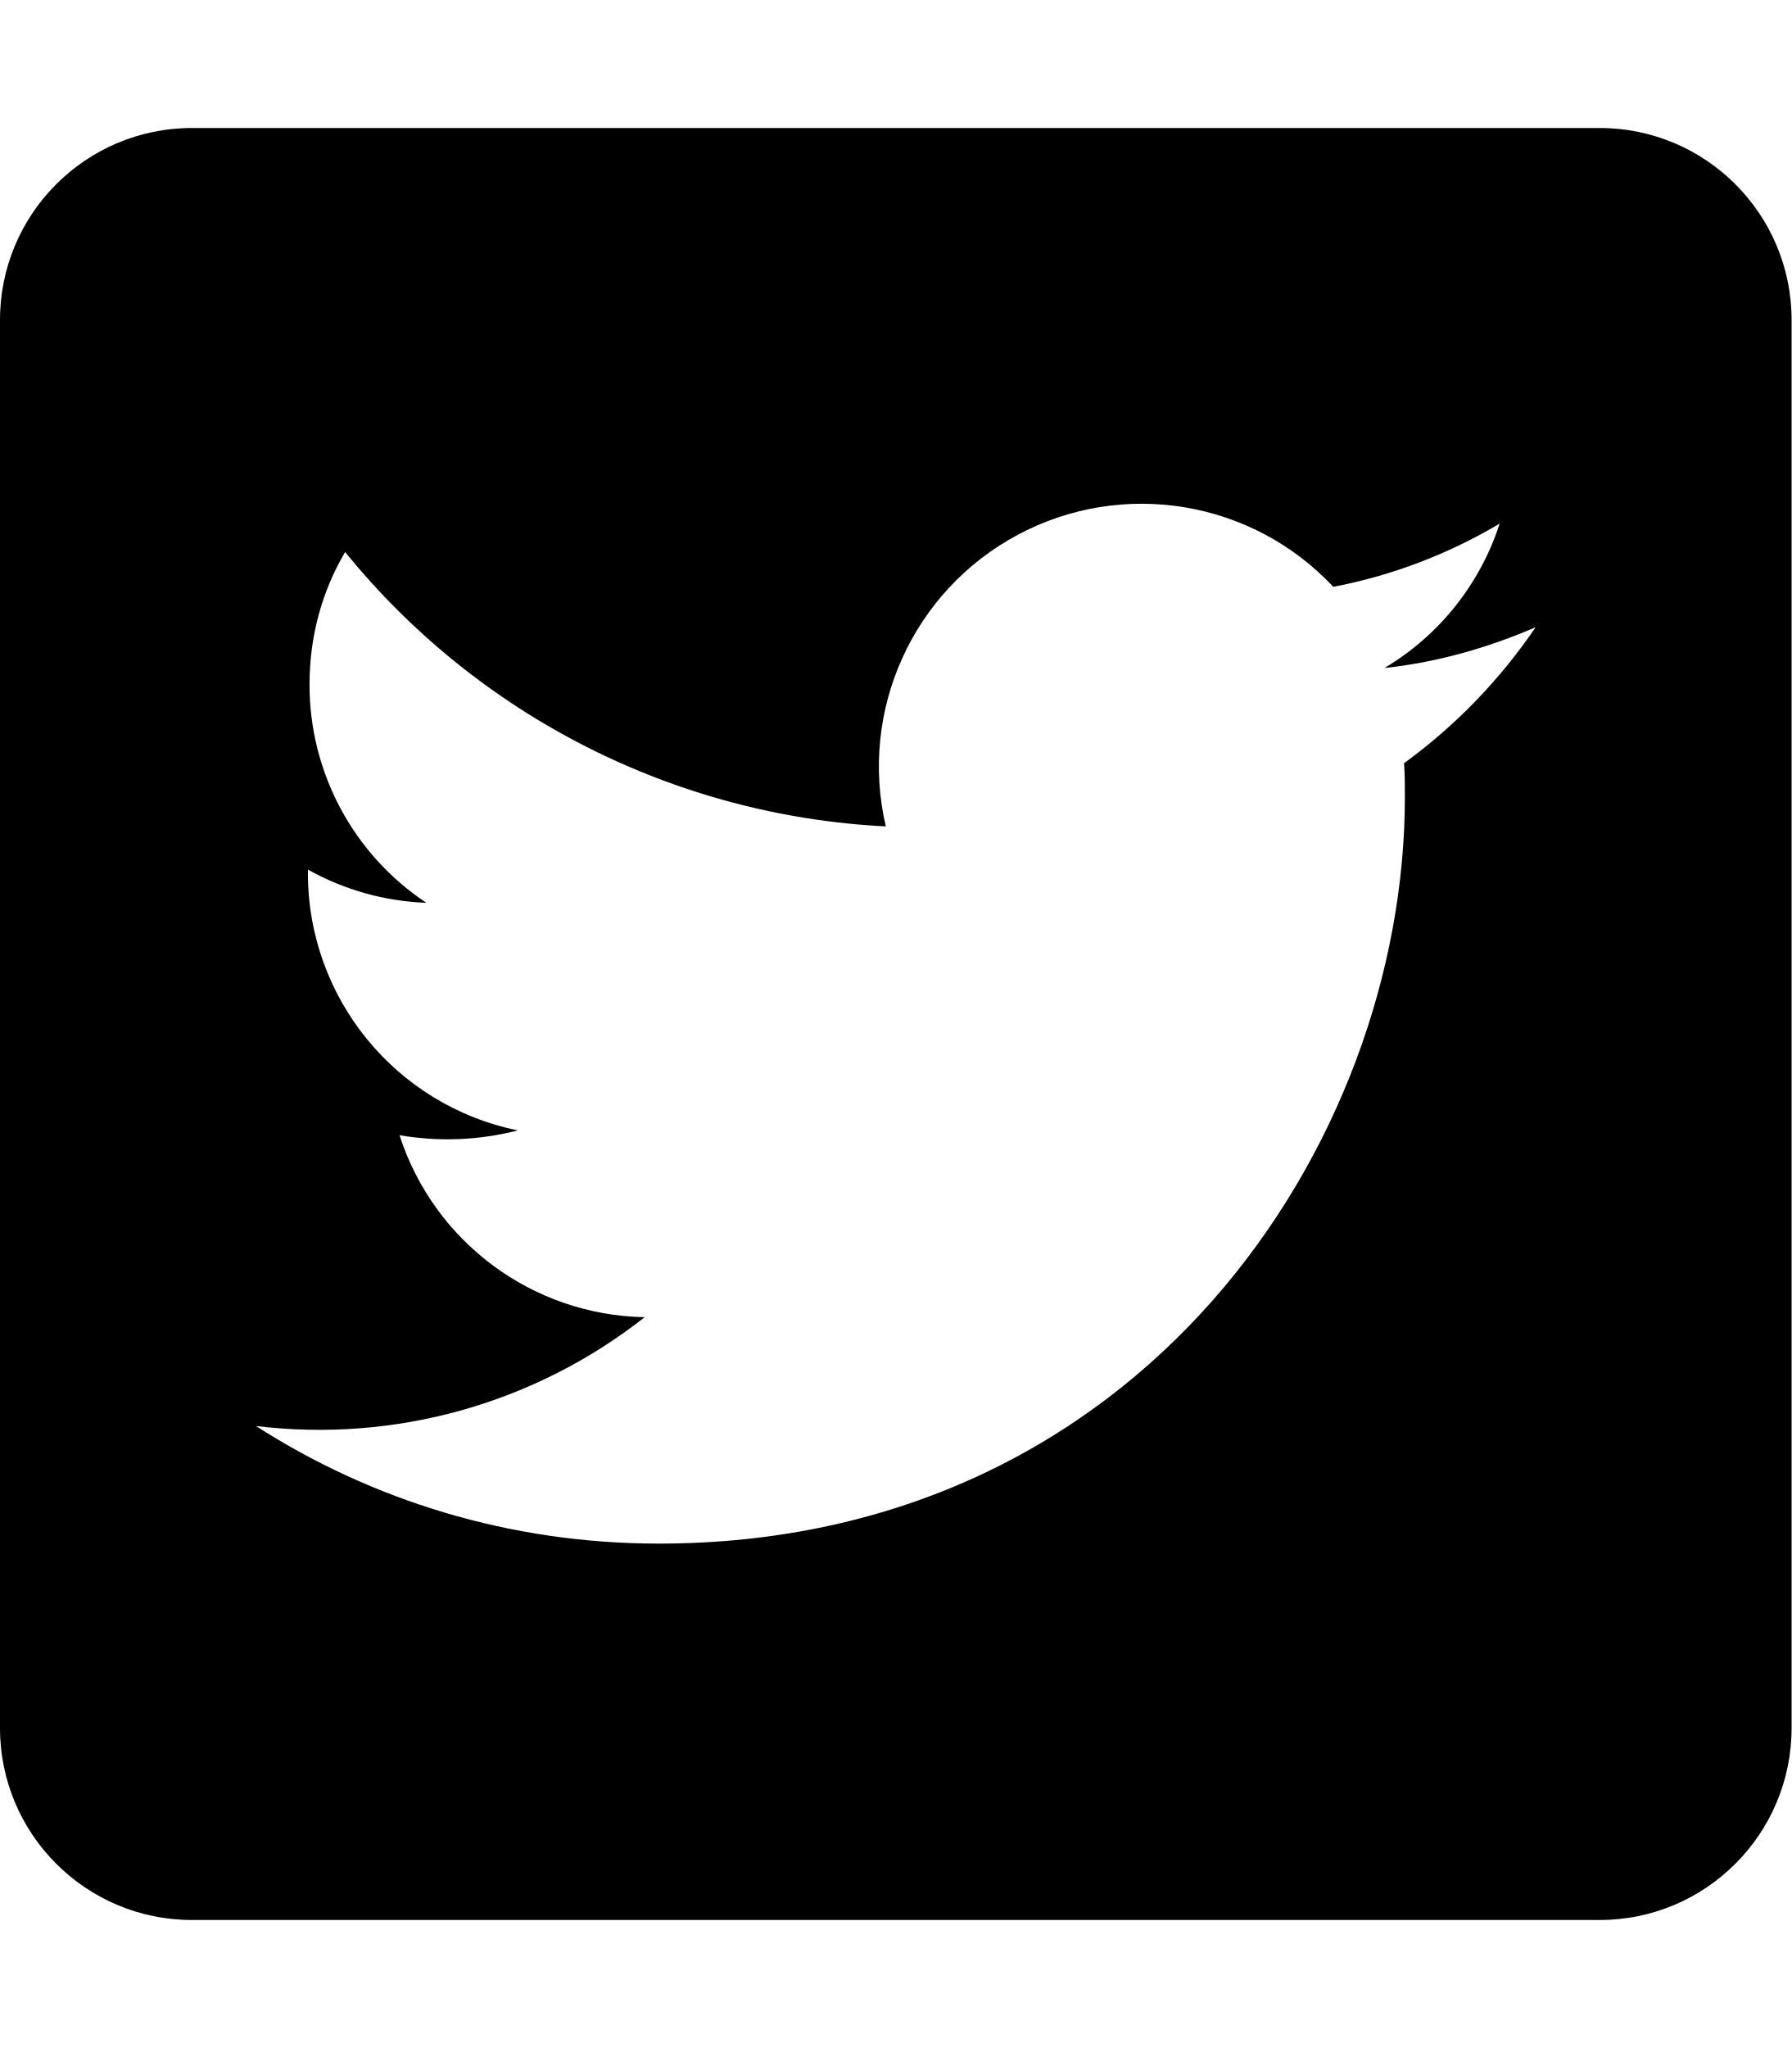
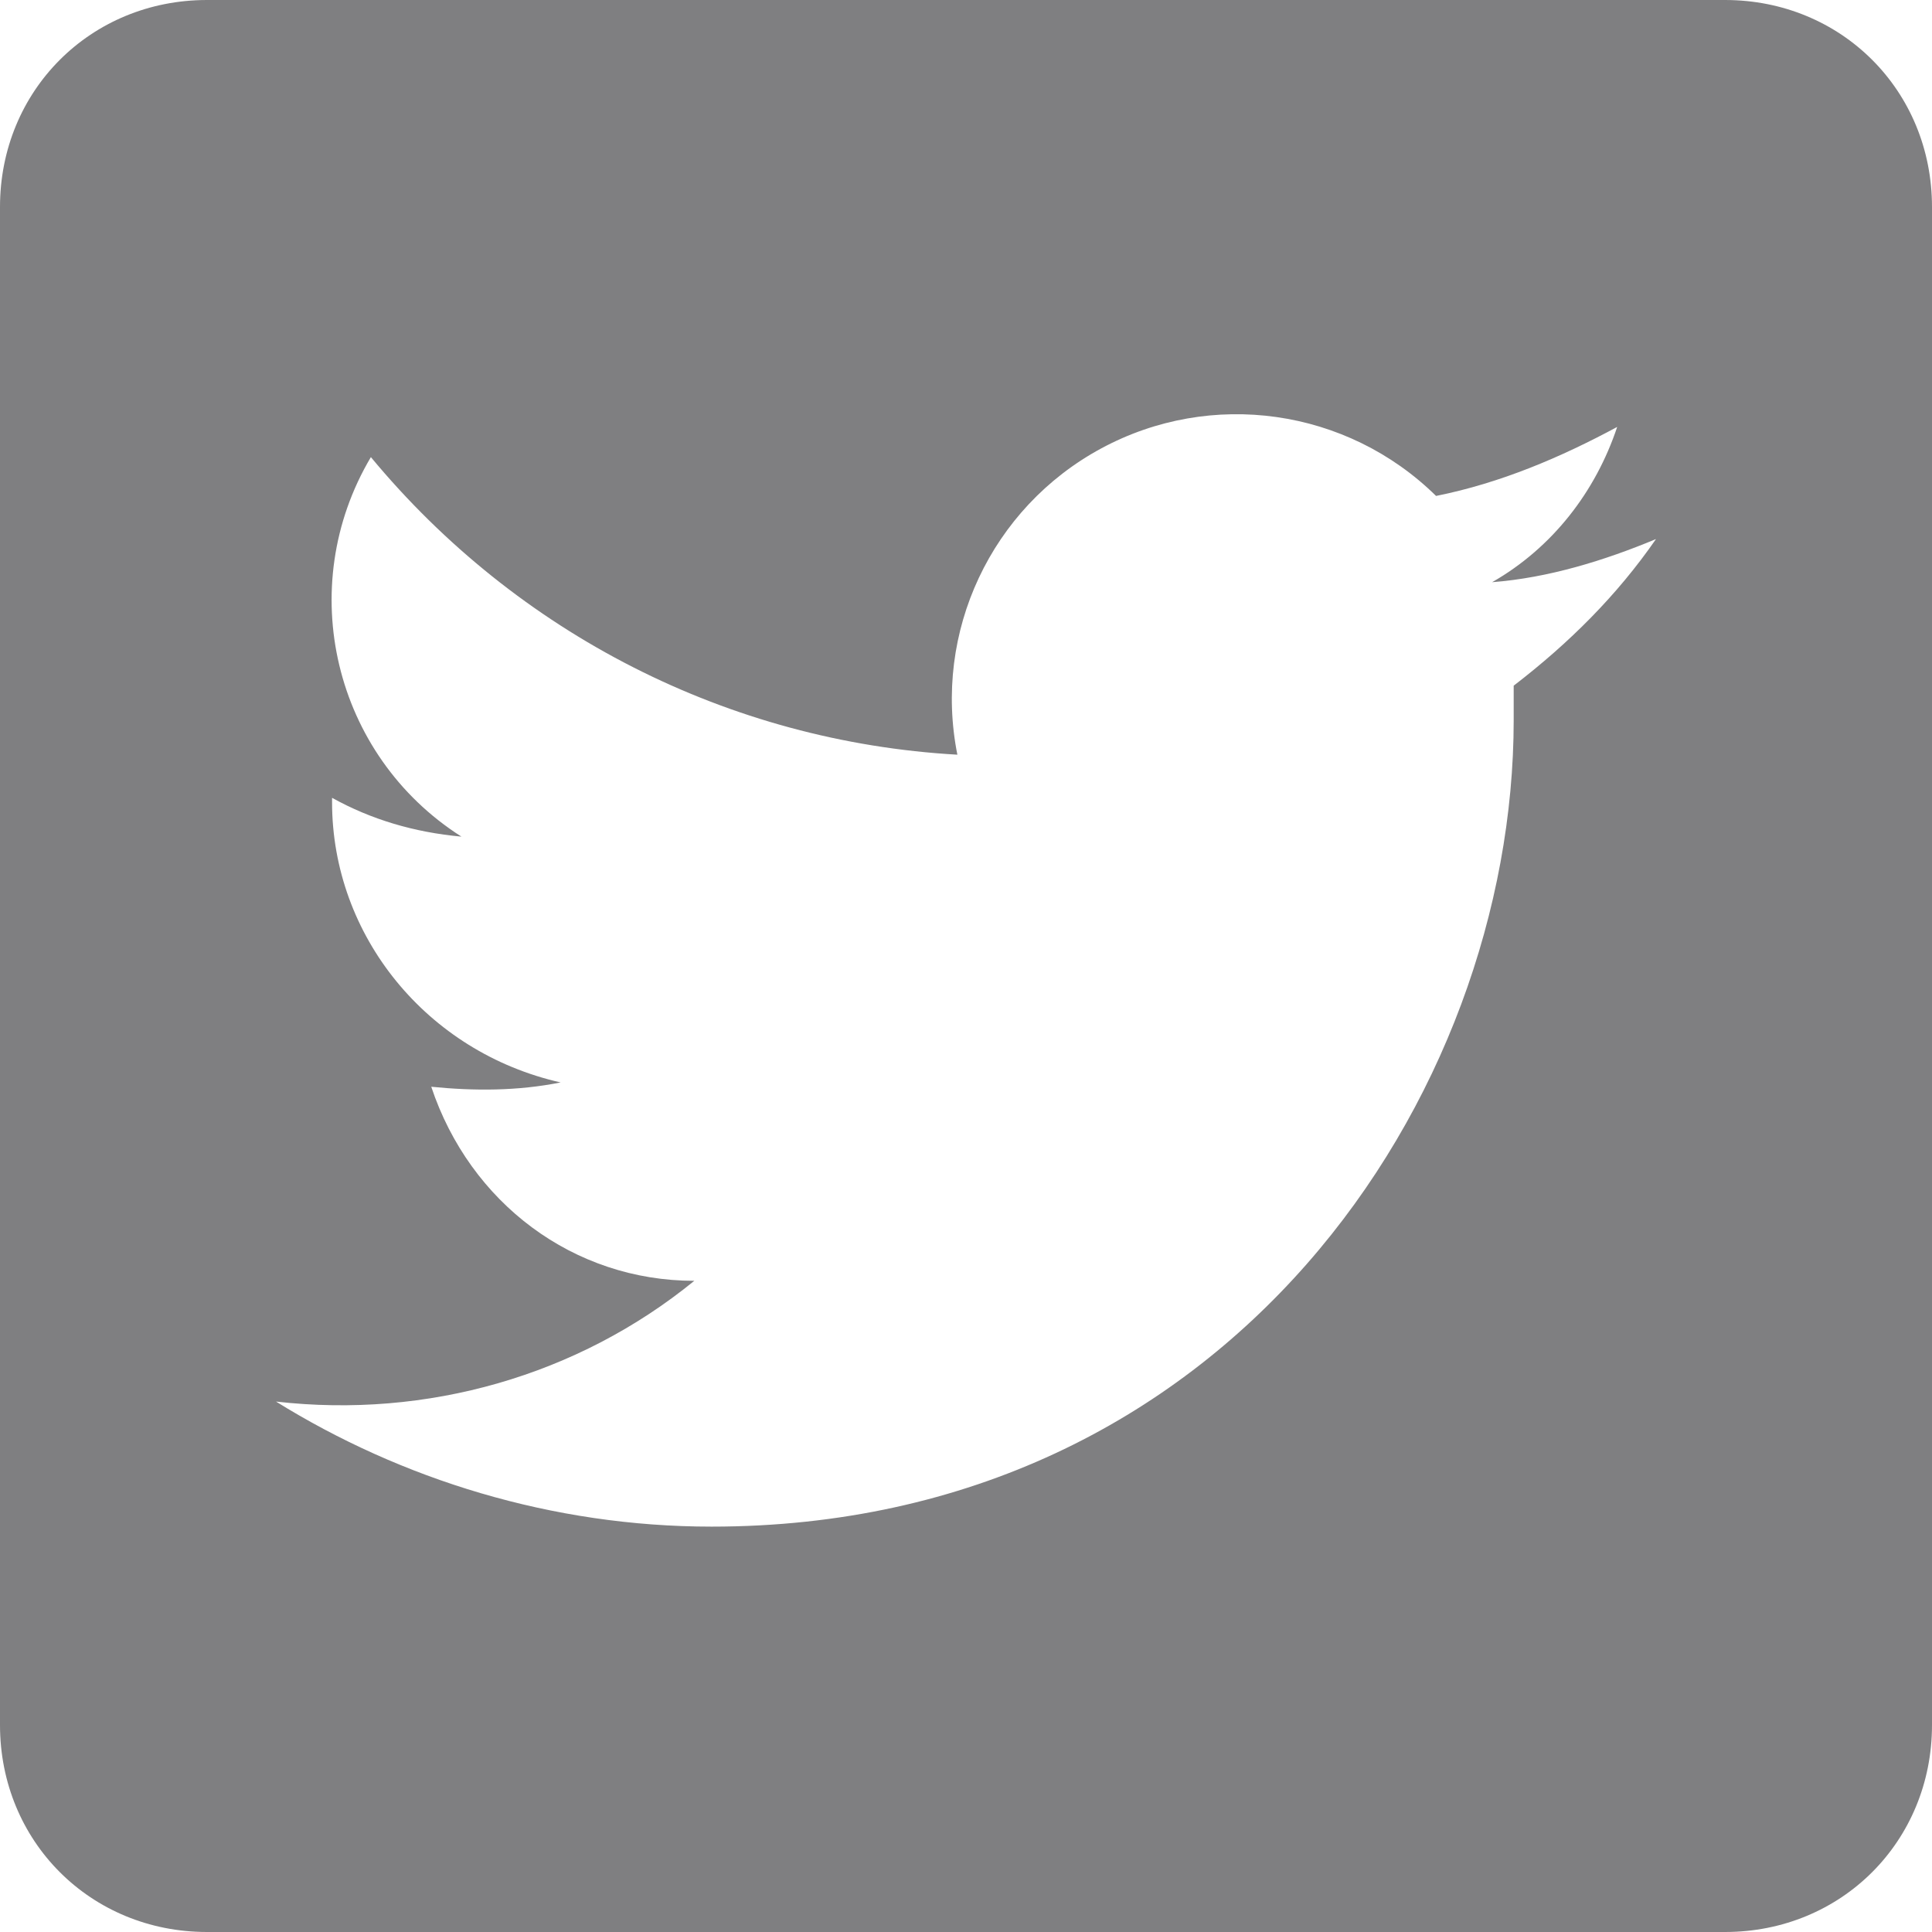
- <svg xmlns="http://www.w3.org/2000/svg" viewBox="0 0 448 512">
-   <path d="M400 32H48A48 48 0 0 0 0 80v352a48 48 0 0 0 48 48h352a48 48 0 0 0 48-48V80a48 48 0 0 0-48-48zm-48.9 158.8c.2 2.8.2 5.7.2 8.5 0 86.7-66 186.6-186.6 186.6-37.2 0-71.7-10.8-100.7-29.4a131.5 131.5 0 0 0 97.2-27.2 65.7 65.7 0 0 1-61.3-45.5 70.7 70.7 0 0 0 29.6-1.2A65.6 65.6 0 0 1 77 218.2v-.8a65.5 65.5 0 0 0 29.6 8.3 65.4 65.4 0 0 1-29.2-54.6c0-12.2 3.2-23.4 8.9-33.1a186.2 186.2 0 0 0 135.2 68.6 65.7 65.7 0 0 1 111.9-59.9c14.8-2.8 29-8.3 41.6-15.8a65.4 65.4 0 0 1-28.8 36.1c13.2-1.4 26-5.1 37.8-10.2a138 138 0 0 1-32.9 34z" />
+ <svg xmlns="http://www.w3.org/2000/svg" width="448" height="448" version="1">
+   <path fill="#7F7F81" d="M400 0H48C21 0 0 21 0 48v352c0 27 21 48 48 48h352c27 0 48-21 48-48V48c0-27-21-48-48-48zm-49 159v8c0 87-66 187-186 187-37 0-72-11-101-29 35 4 70-6 97-28-28 0-52-18-61-45 10 1 20 1 30-1-31-7-53-34-53-65v-1c9 5 19 8 30 9a65 65 0 0 1-21-88c34 41 83 66 136 69a66 66 0 0 1 111-60c15-3 29-9 42-16-5 15-15 28-29 36 13-1 26-5 38-10-9 13-20 24-33 34z" />
</svg>
